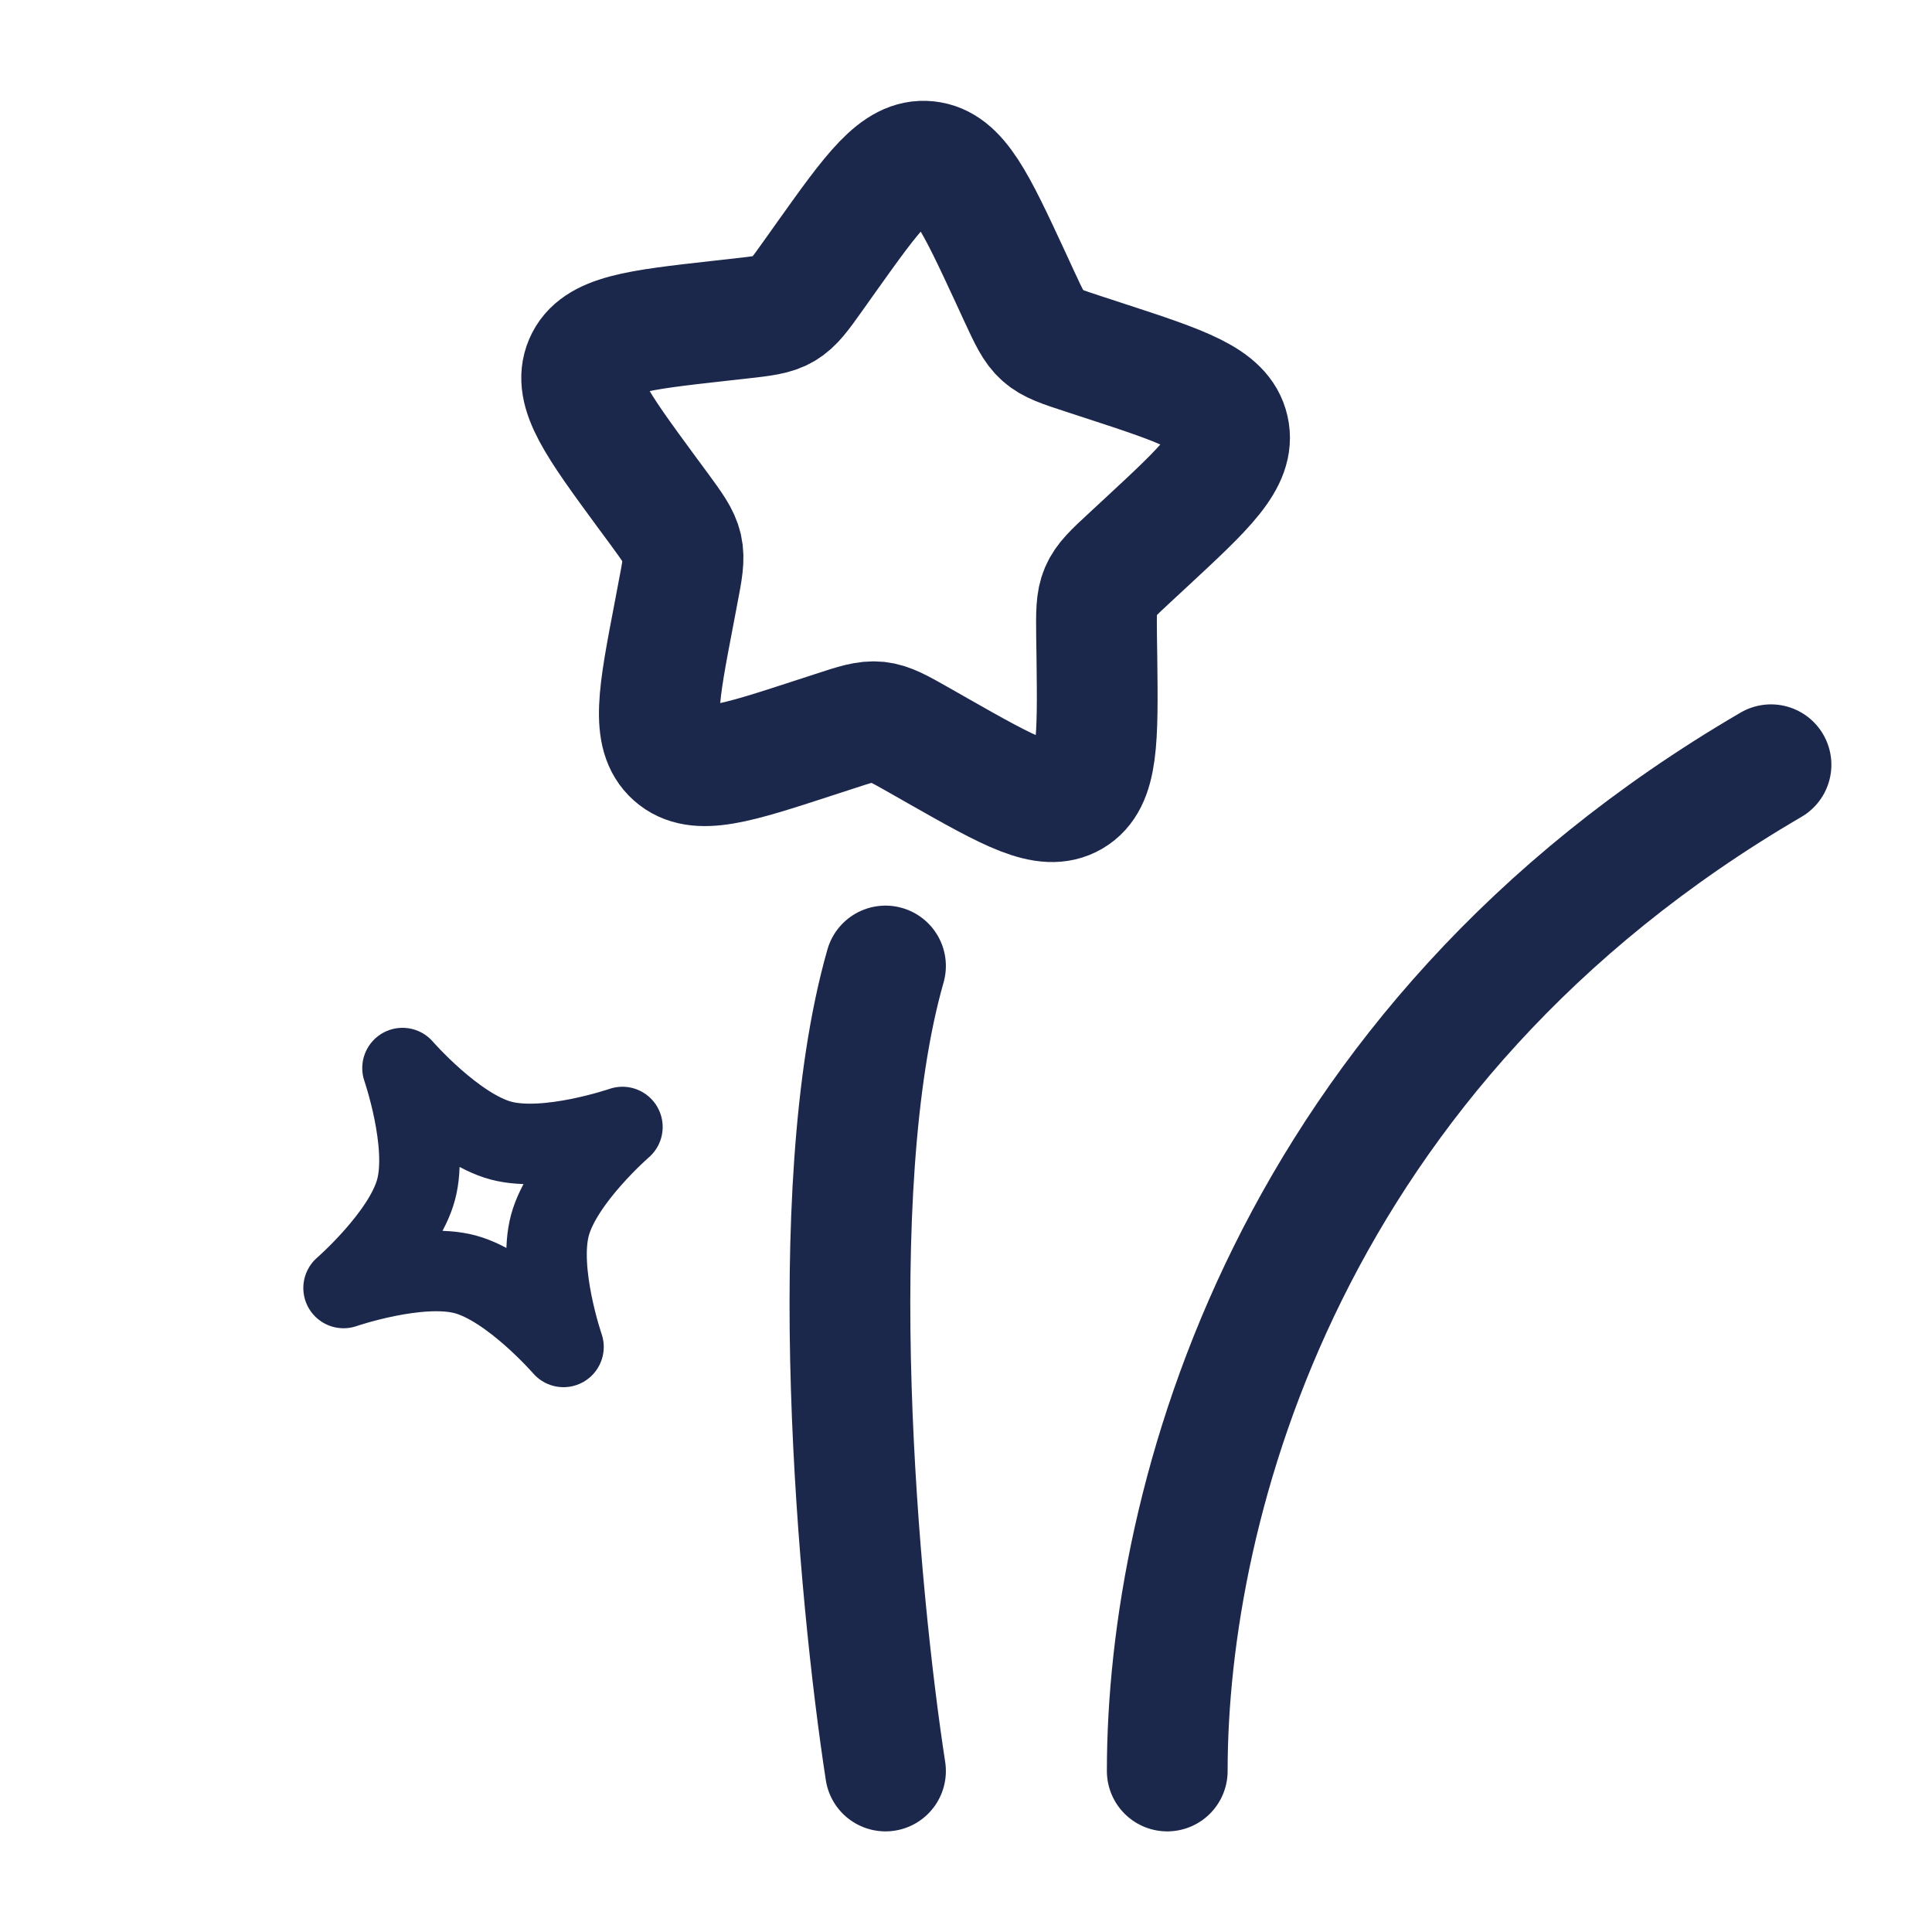
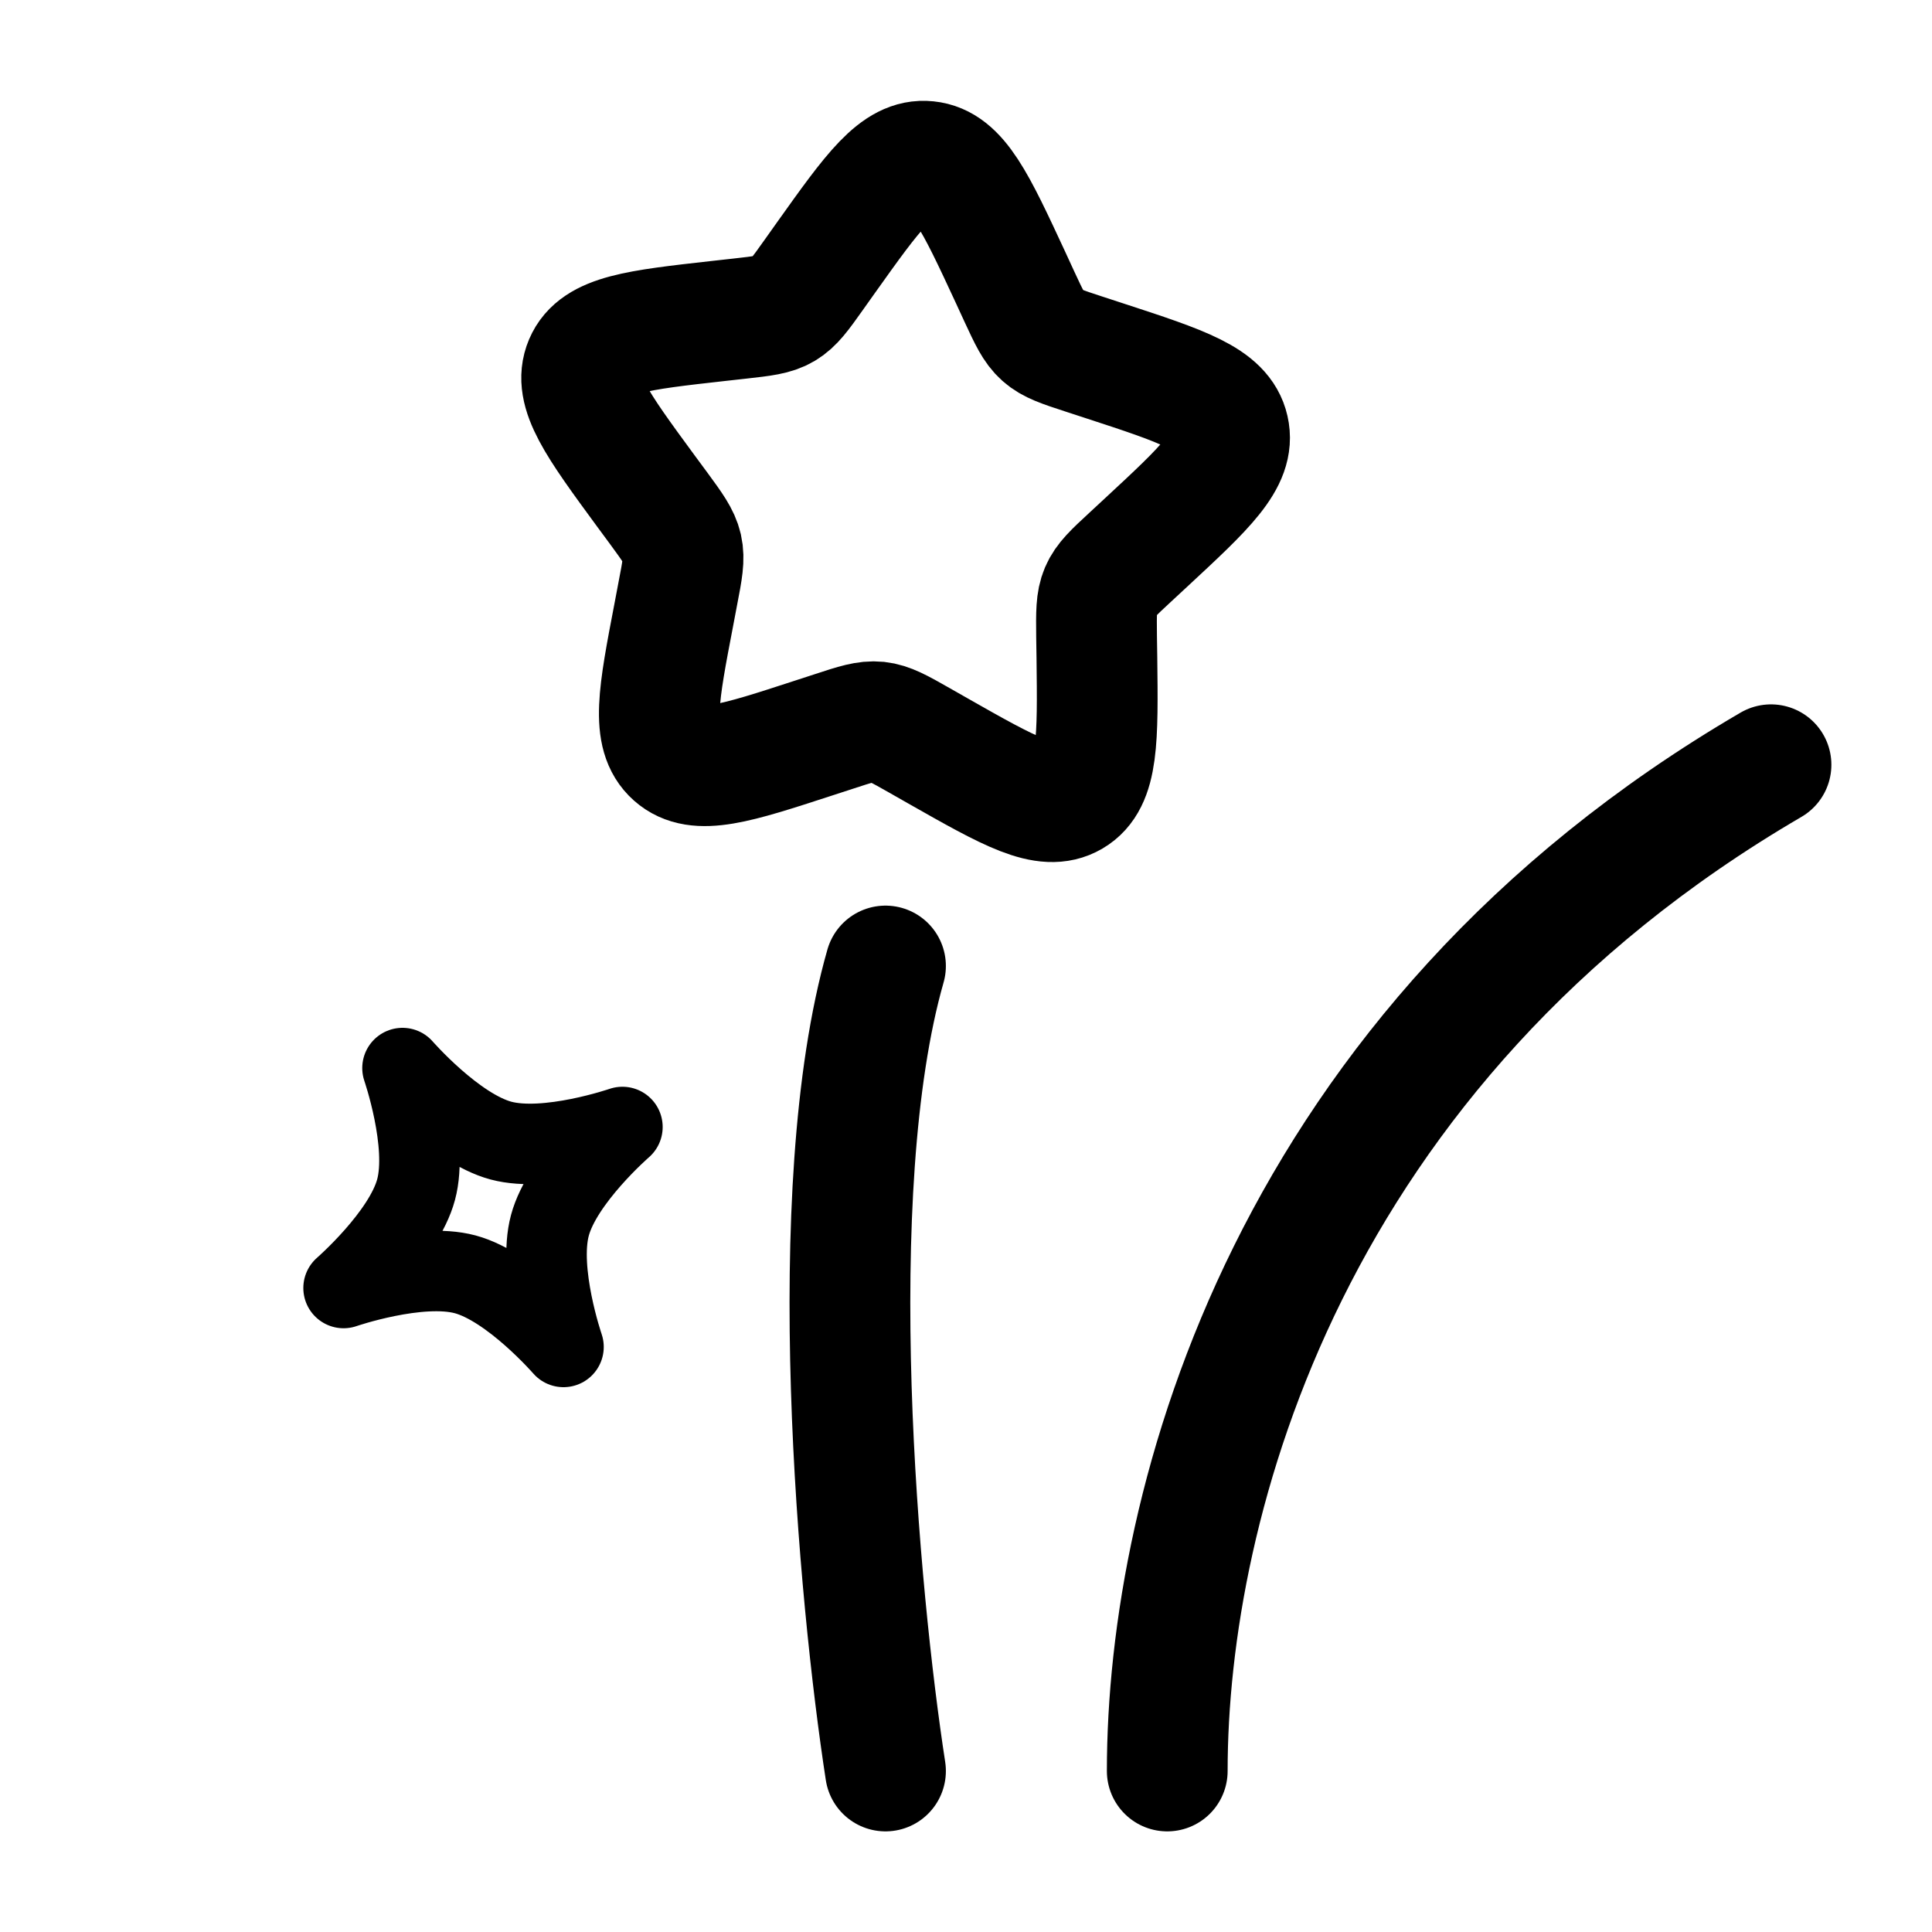
<svg xmlns="http://www.w3.org/2000/svg" width="800px" height="800px" viewBox="0 0 24 24" fill="none">
-   <path d="M12.55 3.439C12.118 2.509 11.902 2.044 11.521 2.005C11.14 1.965 10.847 2.378 10.259 3.203L10.107 3.417C9.941 3.651 9.857 3.768 9.737 3.839C9.617 3.91 9.474 3.926 9.187 3.958L8.926 3.987C7.918 4.1 7.413 4.156 7.263 4.508C7.114 4.859 7.417 5.273 8.024 6.1L8.182 6.314C8.354 6.549 8.44 6.666 8.472 6.804C8.503 6.942 8.476 7.084 8.421 7.368L8.372 7.627C8.18 8.627 8.084 9.127 8.373 9.384C8.661 9.64 9.142 9.483 10.105 9.169L10.354 9.088C10.627 8.998 10.764 8.954 10.904 8.968C11.043 8.983 11.17 9.054 11.423 9.198L11.653 9.329C12.543 9.834 12.988 10.087 13.316 9.894C13.644 9.701 13.638 9.19 13.626 8.169L13.622 7.905C13.619 7.615 13.617 7.469 13.672 7.341C13.727 7.212 13.832 7.114 14.043 6.919L14.235 6.741C14.977 6.053 15.348 5.709 15.262 5.333C15.177 4.958 14.691 4.799 13.721 4.482L13.47 4.4C13.194 4.31 13.056 4.265 12.951 4.171C12.845 4.077 12.784 3.945 12.661 3.68L12.55 3.439Z" stroke="#1C274C" stroke-width="1.5" />
-   <path d="M11 22C10.666 19.833 10.2 14.8 11 12" stroke="#1C274C" stroke-width="1.5" stroke-linecap="round" />
-   <path d="M14.5 22C14.5 18.667 16 13 22 9.5" stroke="#1C274C" stroke-width="1.5" stroke-linecap="round" />
-   <path d="M5 13.268C5 13.268 5.65 14.015 6.223 14.169C6.796 14.322 7.732 14 7.732 14C7.732 14 6.984 14.649 6.831 15.222C6.677 15.795 7 16.732 7 16.732C7 16.732 6.351 15.984 5.778 15.83C5.205 15.677 4.268 16 4.268 16C4.268 16 5.016 15.35 5.169 14.777C5.323 14.204 5 13.268 5 13.268Z" stroke="#1C274C" stroke-linejoin="round" />
+   <path d="M12.55 3.439C12.118 2.509 11.902 2.044 11.521 2.005C11.14 1.965 10.847 2.378 10.259 3.203L10.107 3.417C9.941 3.651 9.857 3.768 9.737 3.839C9.617 3.91 9.474 3.926 9.187 3.958L8.926 3.987C7.918 4.1 7.413 4.156 7.263 4.508C7.114 4.859 7.417 5.273 8.024 6.1L8.182 6.314C8.354 6.549 8.44 6.666 8.472 6.804C8.503 6.942 8.476 7.084 8.421 7.368L8.372 7.627C8.18 8.627 8.084 9.127 8.373 9.384C8.661 9.64 9.142 9.483 10.105 9.169L10.354 9.088C10.627 8.998 10.764 8.954 10.904 8.968C11.043 8.983 11.17 9.054 11.423 9.198L11.653 9.329C12.543 9.834 12.988 10.087 13.316 9.894C13.644 9.701 13.638 9.19 13.626 8.169L13.622 7.905C13.619 7.615 13.617 7.469 13.672 7.341C13.727 7.212 13.832 7.114 14.043 6.919L14.235 6.741C14.977 6.053 15.348 5.709 15.262 5.333C15.177 4.958 14.691 4.799 13.721 4.482L13.47 4.4C13.194 4.31 13.056 4.265 12.951 4.171C12.845 4.077 12.784 3.945 12.661 3.68L12.55 3.439Z" stroke="black" stroke-width="1.5" />
+   <path d="M11 22C10.666 19.833 10.2 14.8 11 12" stroke="black" stroke-width="1.5" stroke-linecap="round" />
+   <path d="M14.5 22C14.5 18.667 16 13 22 9.5" stroke="black" stroke-width="1.5" stroke-linecap="round" />
+   <path d="M5 13.268C5 13.268 5.65 14.015 6.223 14.169C6.796 14.322 7.732 14 7.732 14C7.732 14 6.984 14.649 6.831 15.222C6.677 15.795 7 16.732 7 16.732C7 16.732 6.351 15.984 5.778 15.83C5.205 15.677 4.268 16 4.268 16C4.268 16 5.016 15.35 5.169 14.777C5.323 14.204 5 13.268 5 13.268Z" stroke="black" stroke-linejoin="round" />
</svg>
